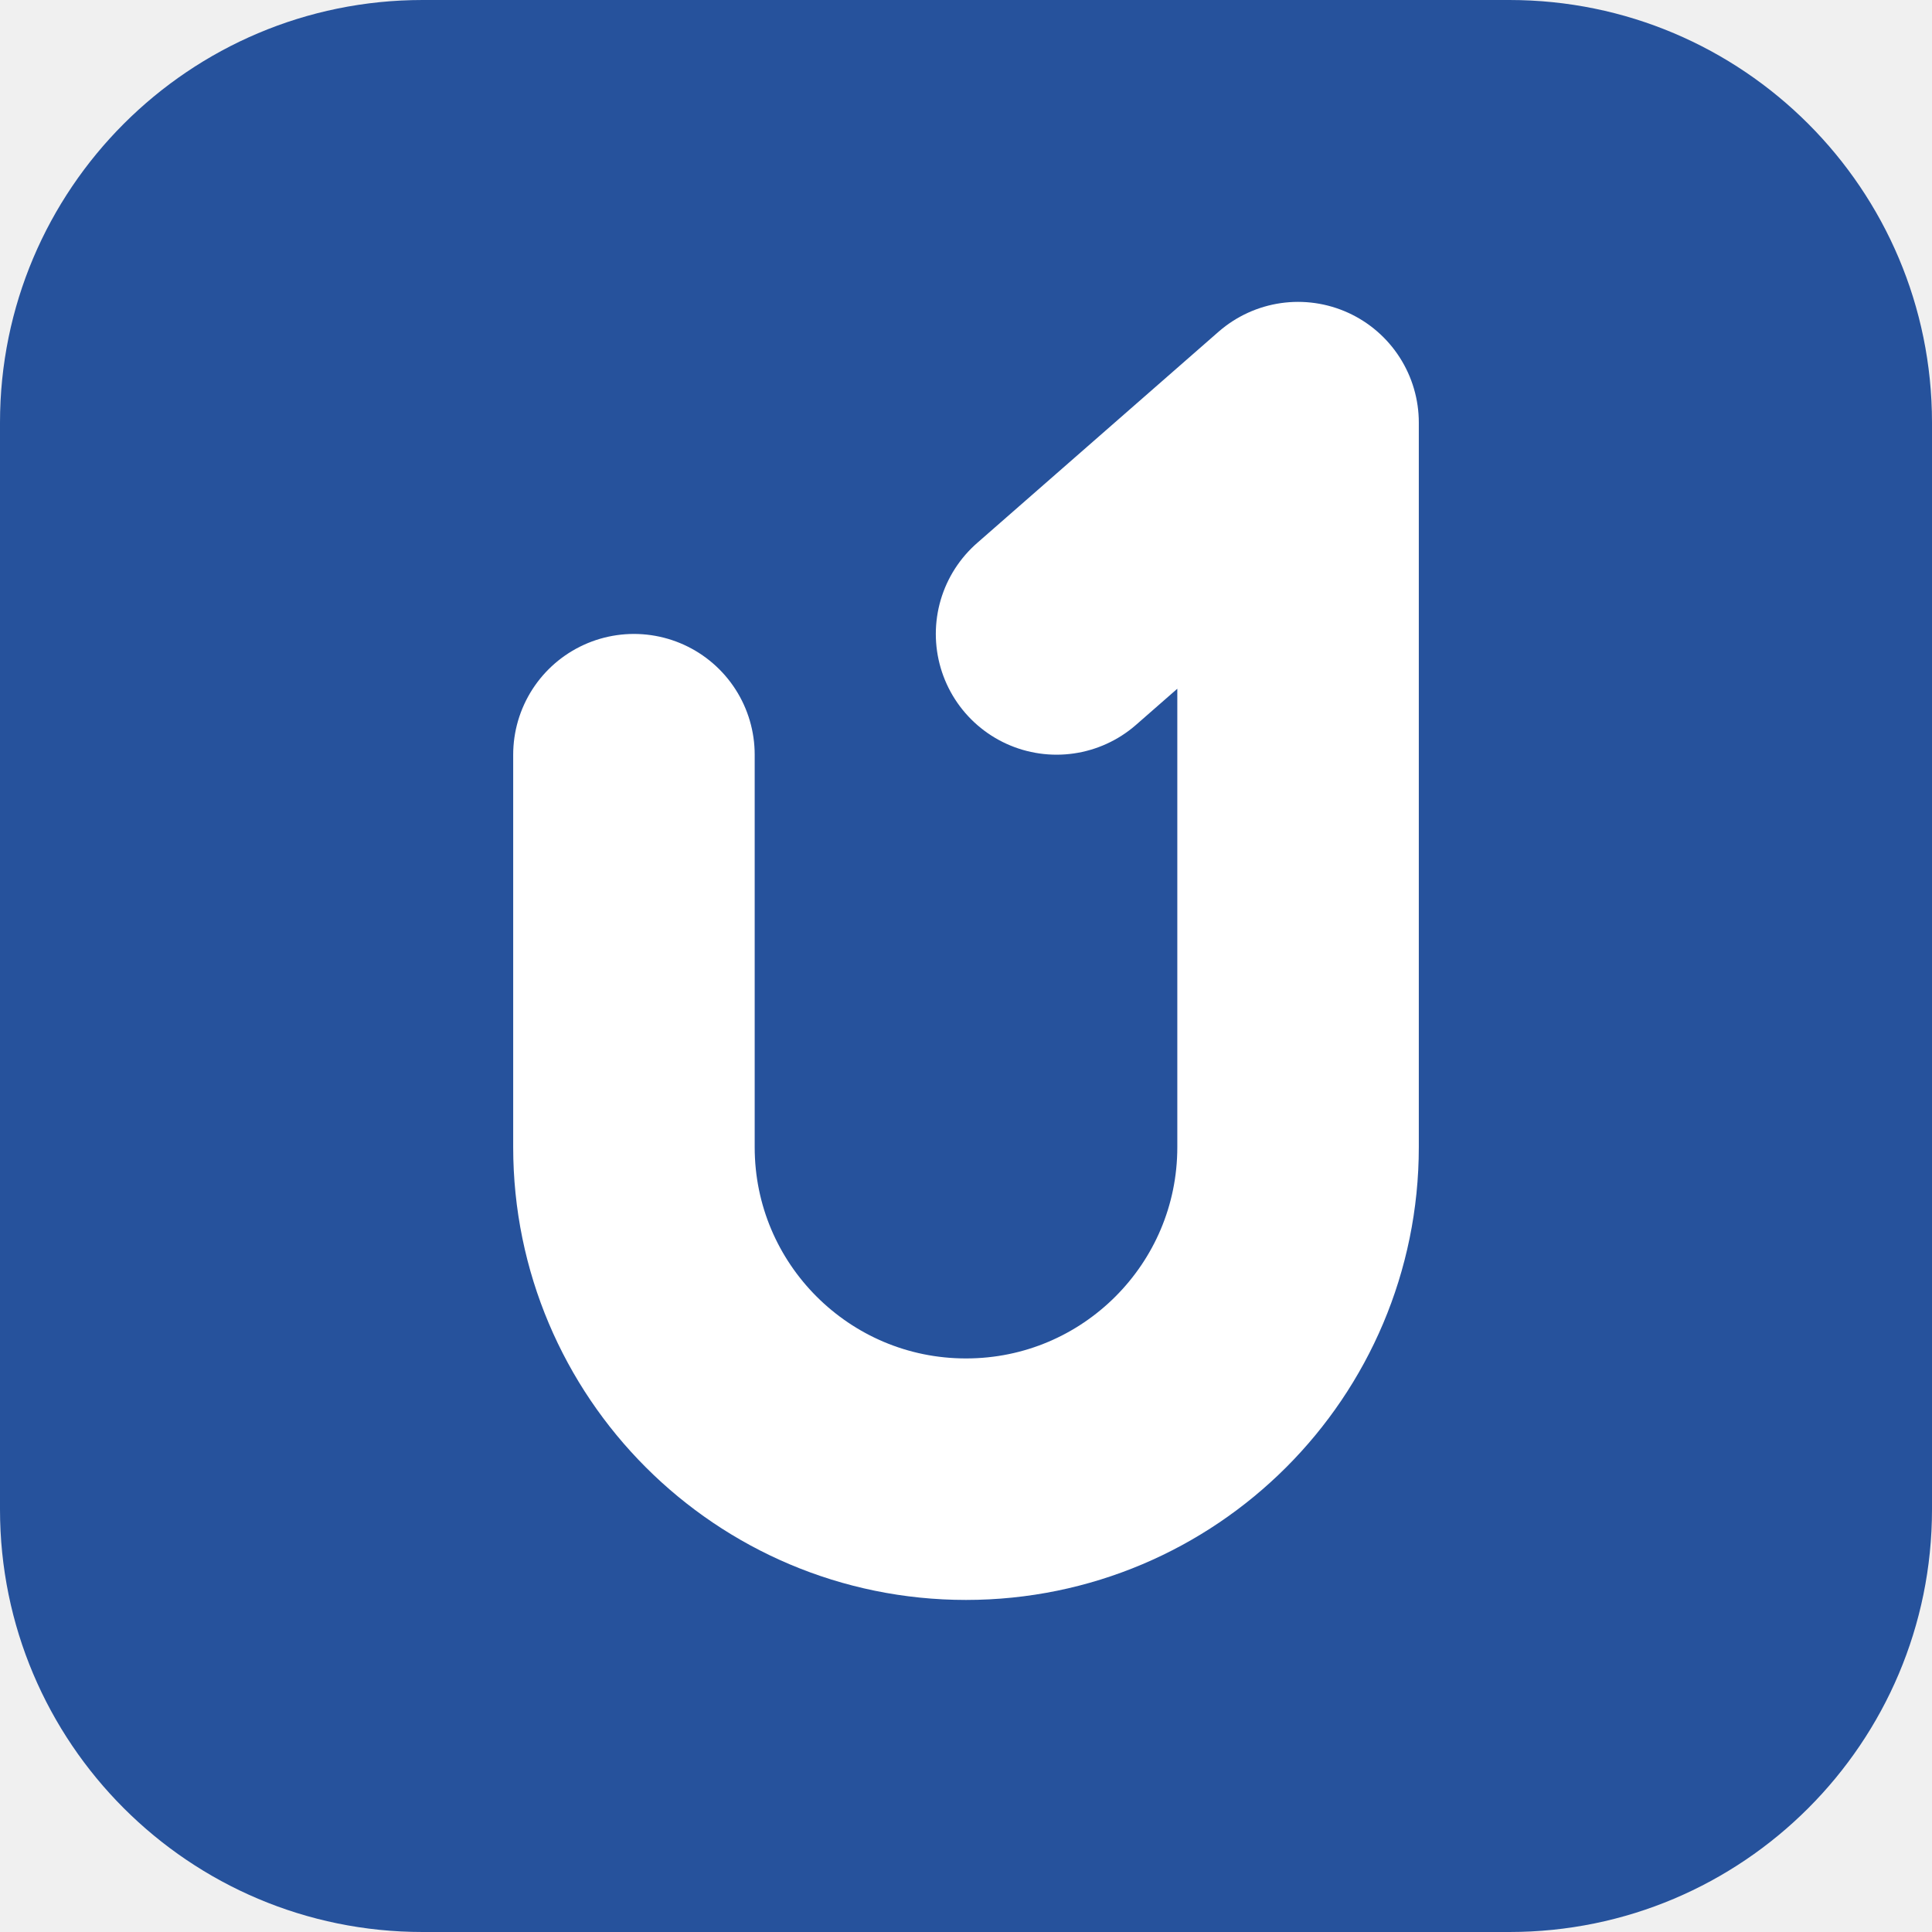
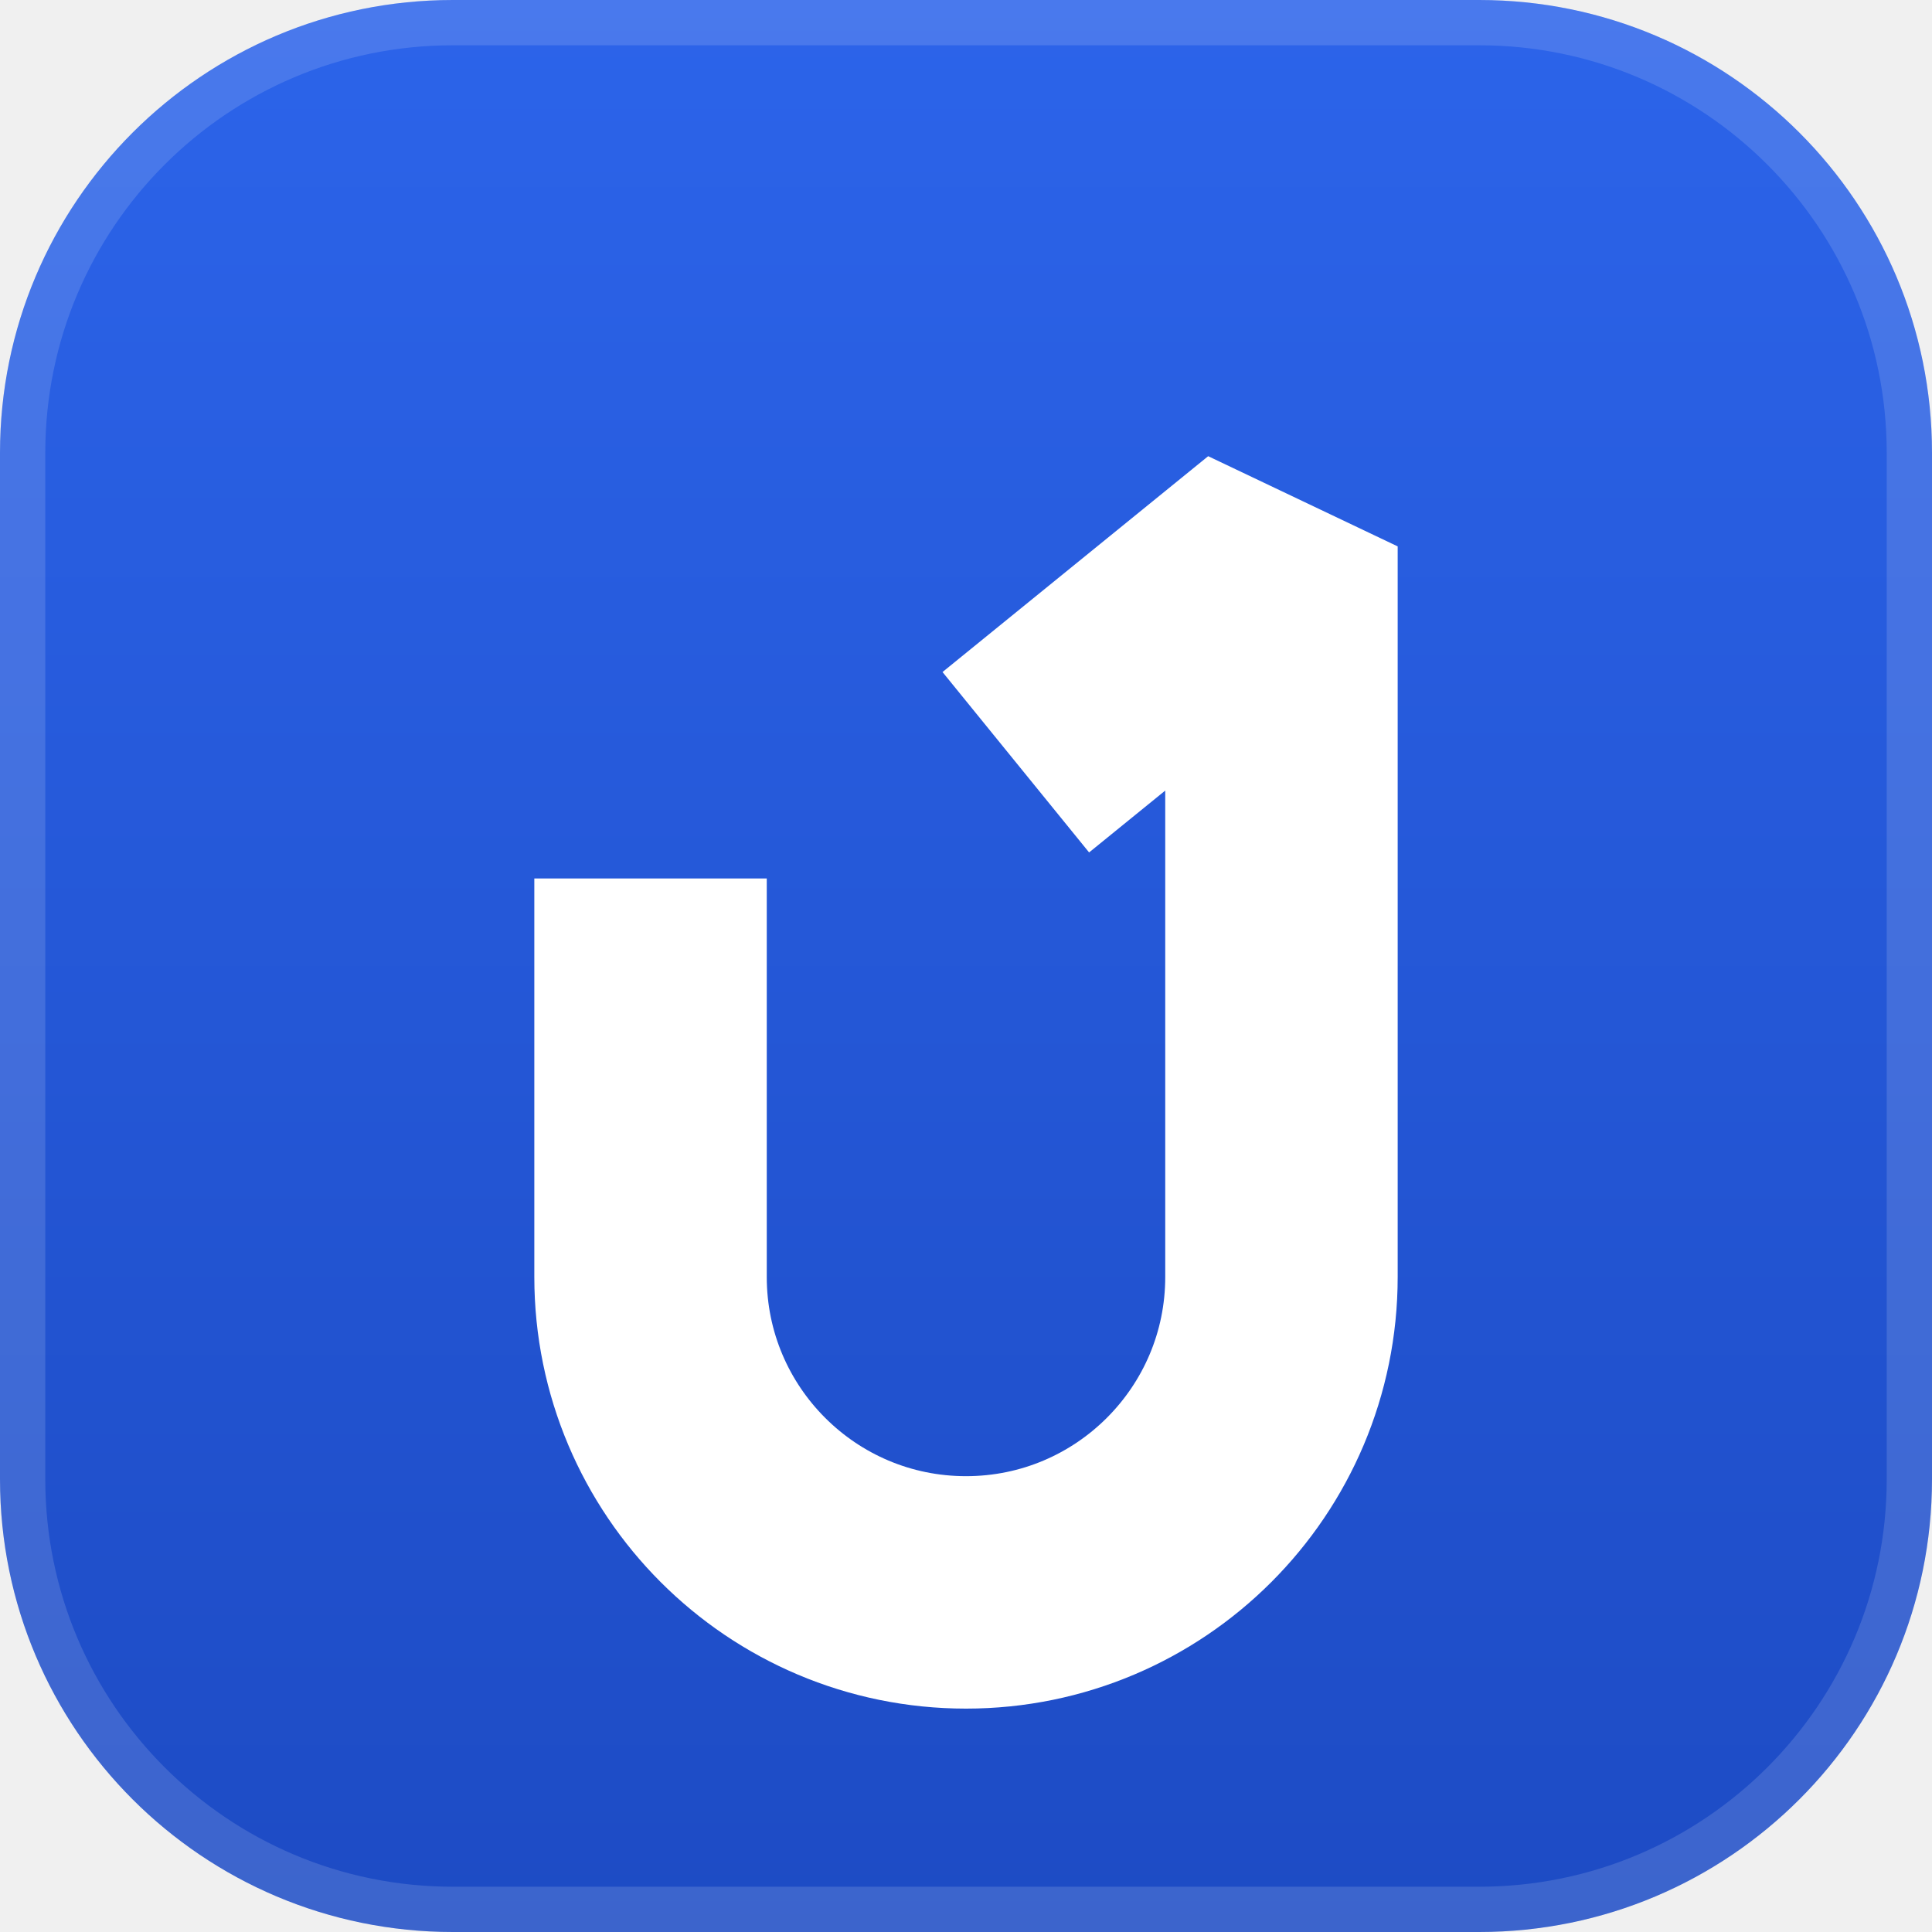
<svg xmlns="http://www.w3.org/2000/svg" viewBox="0 0 64 64">
-   <rect width="64" height="64" rx="14" fill="#26529c" />
-   <path d="M21 25v13a11 11 0 0 0 22 0V14l-8 7" fill="none" stroke="#fff" stroke-width="8" stroke-linecap="round" stroke-linejoin="round" />
+   <defs>
+     <linearGradient id="tile" x1="0" y1="0" x2="0" y2="1">
+       <stop offset="0" stop-color="#2c64ea" />
+       <stop offset="1" stop-color="#1d4bc4" />
+     </linearGradient>
+   </defs>
+   <rect width="64" height="64" rx="15" fill="url(#tile)" />
+   <rect x="0.75" y="0.75" width="62.5" height="62.5" rx="14.25" fill="none" stroke="#fff" stroke-opacity="0.14" stroke-width="1.5" />
+   <path transform="translate(32 33.5) scale(1.1) translate(-32 -29)" d="M22.5 25V37a9.5 9.5 0 0 0 19 0V15l-8 6.5" fill="none" stroke="#fff" stroke-width="7" stroke-linecap="butt" stroke-linejoin="bevel" />
</svg>
